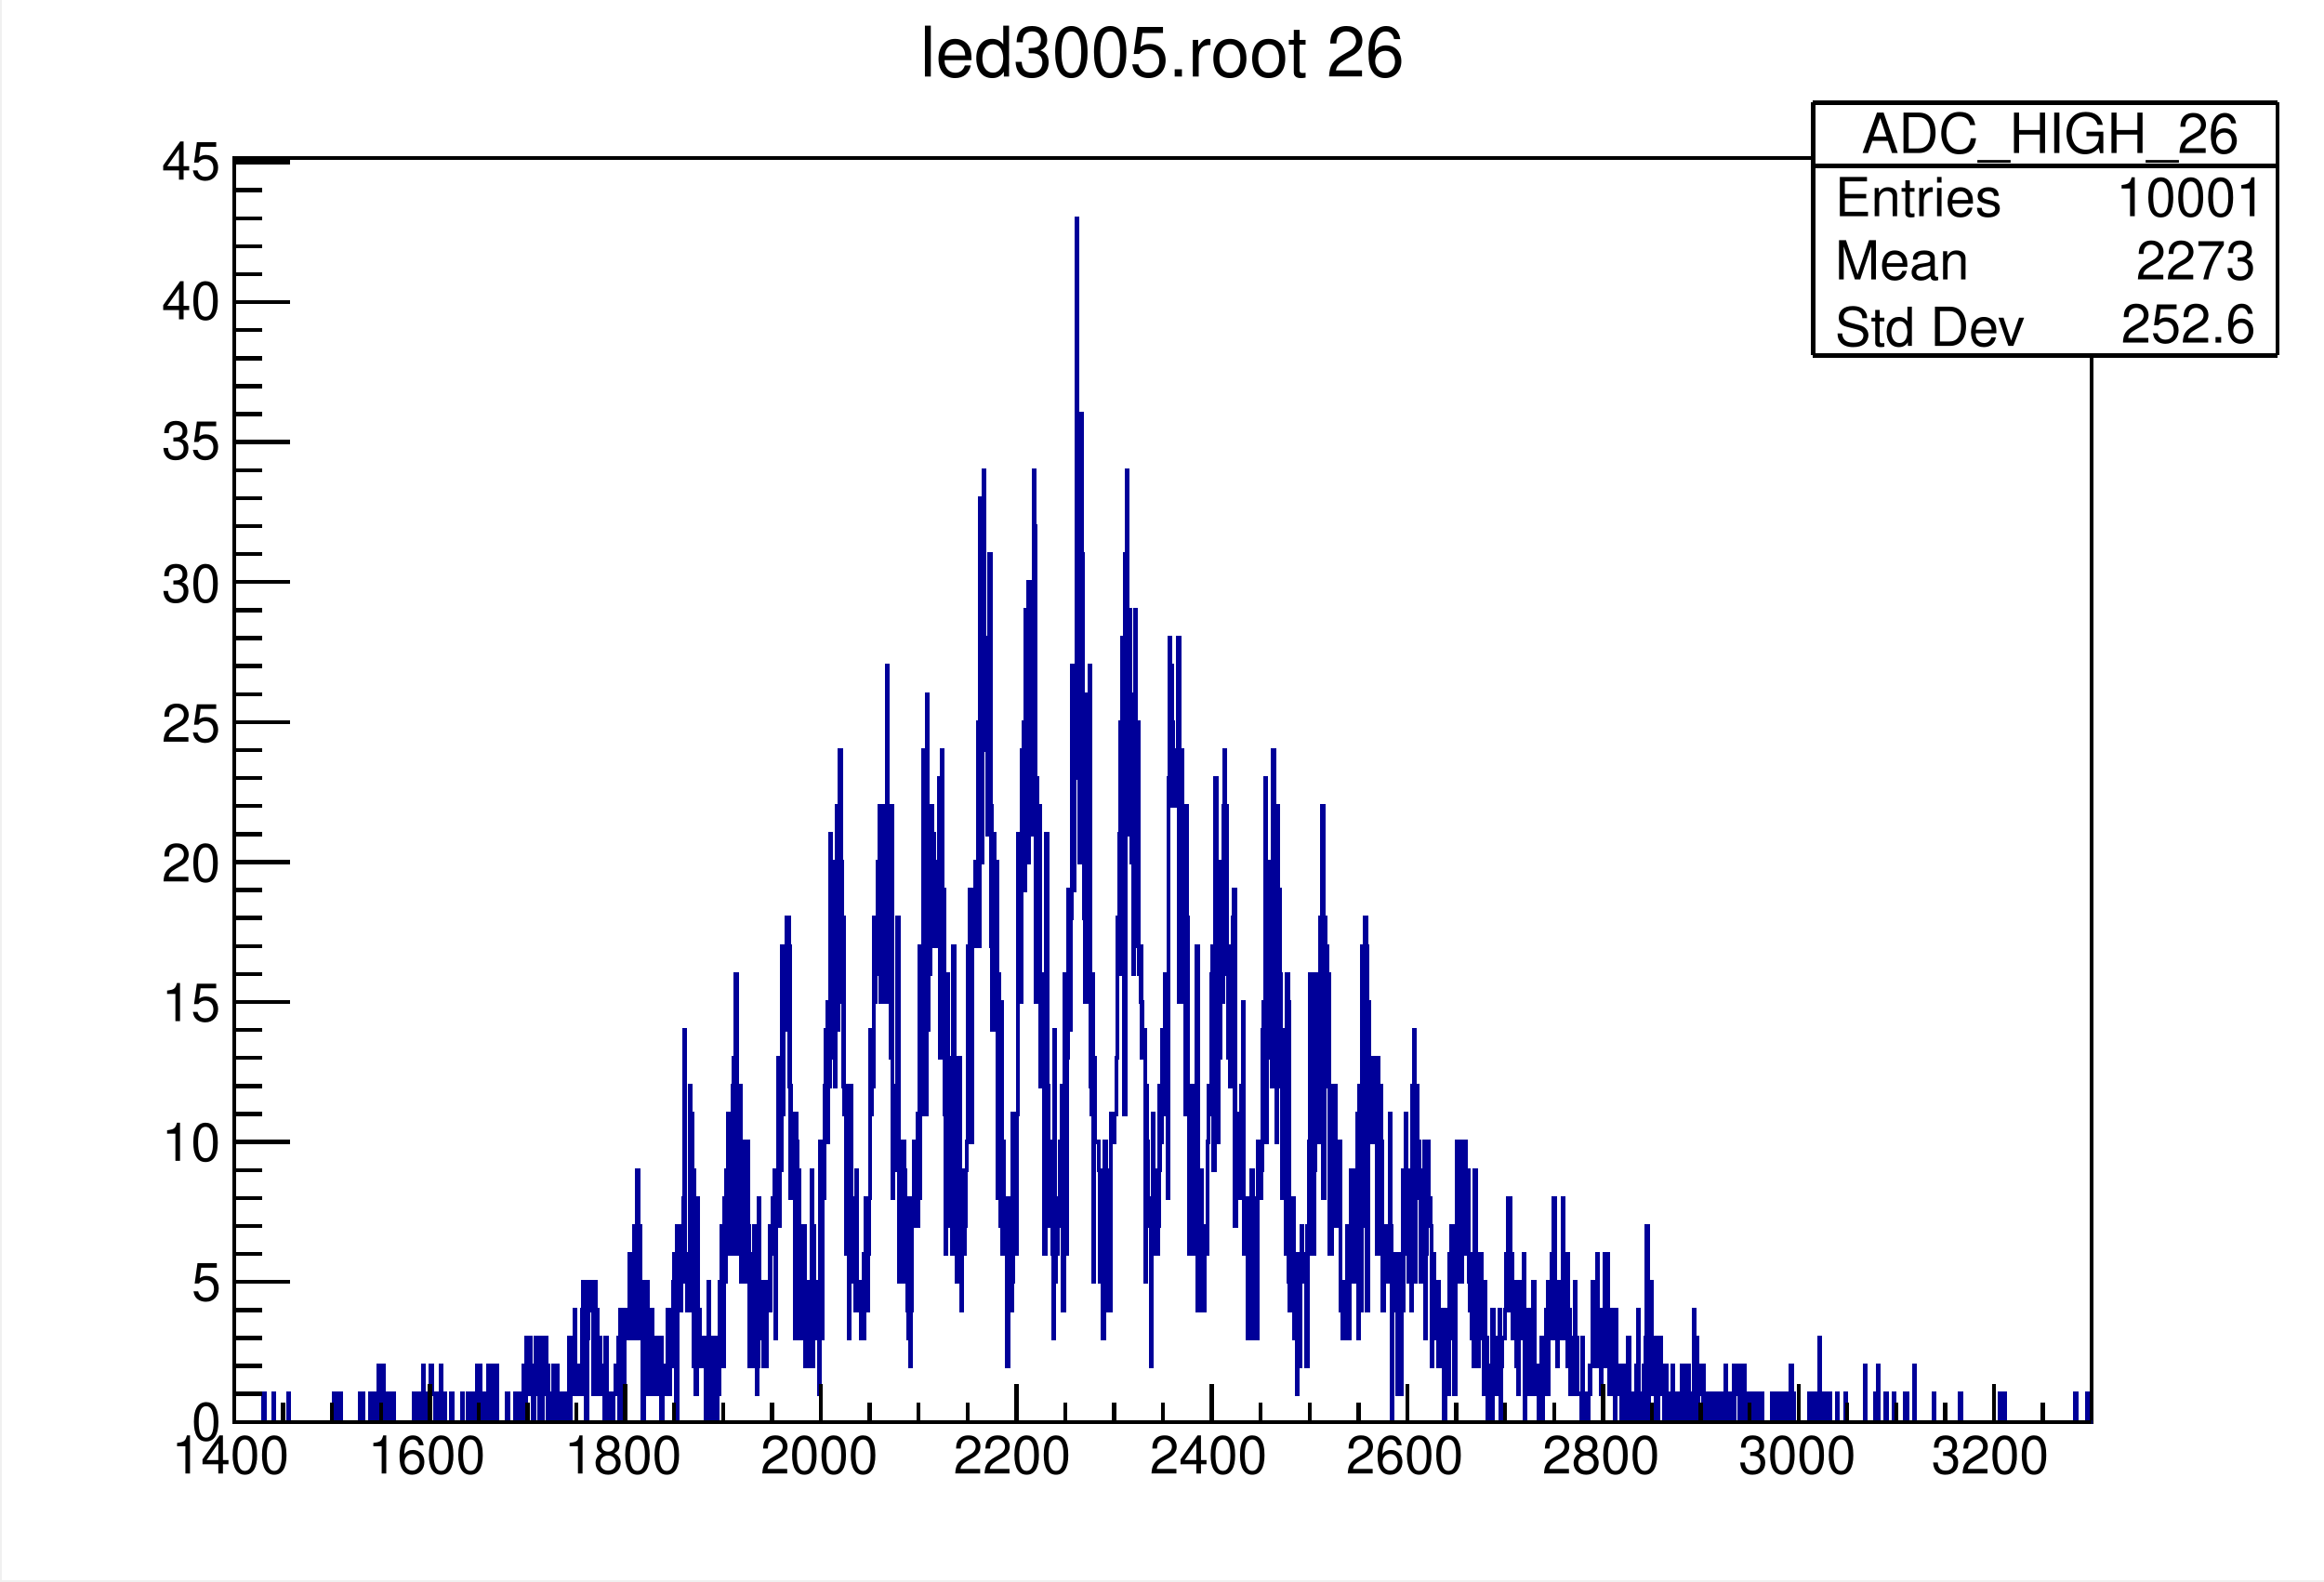
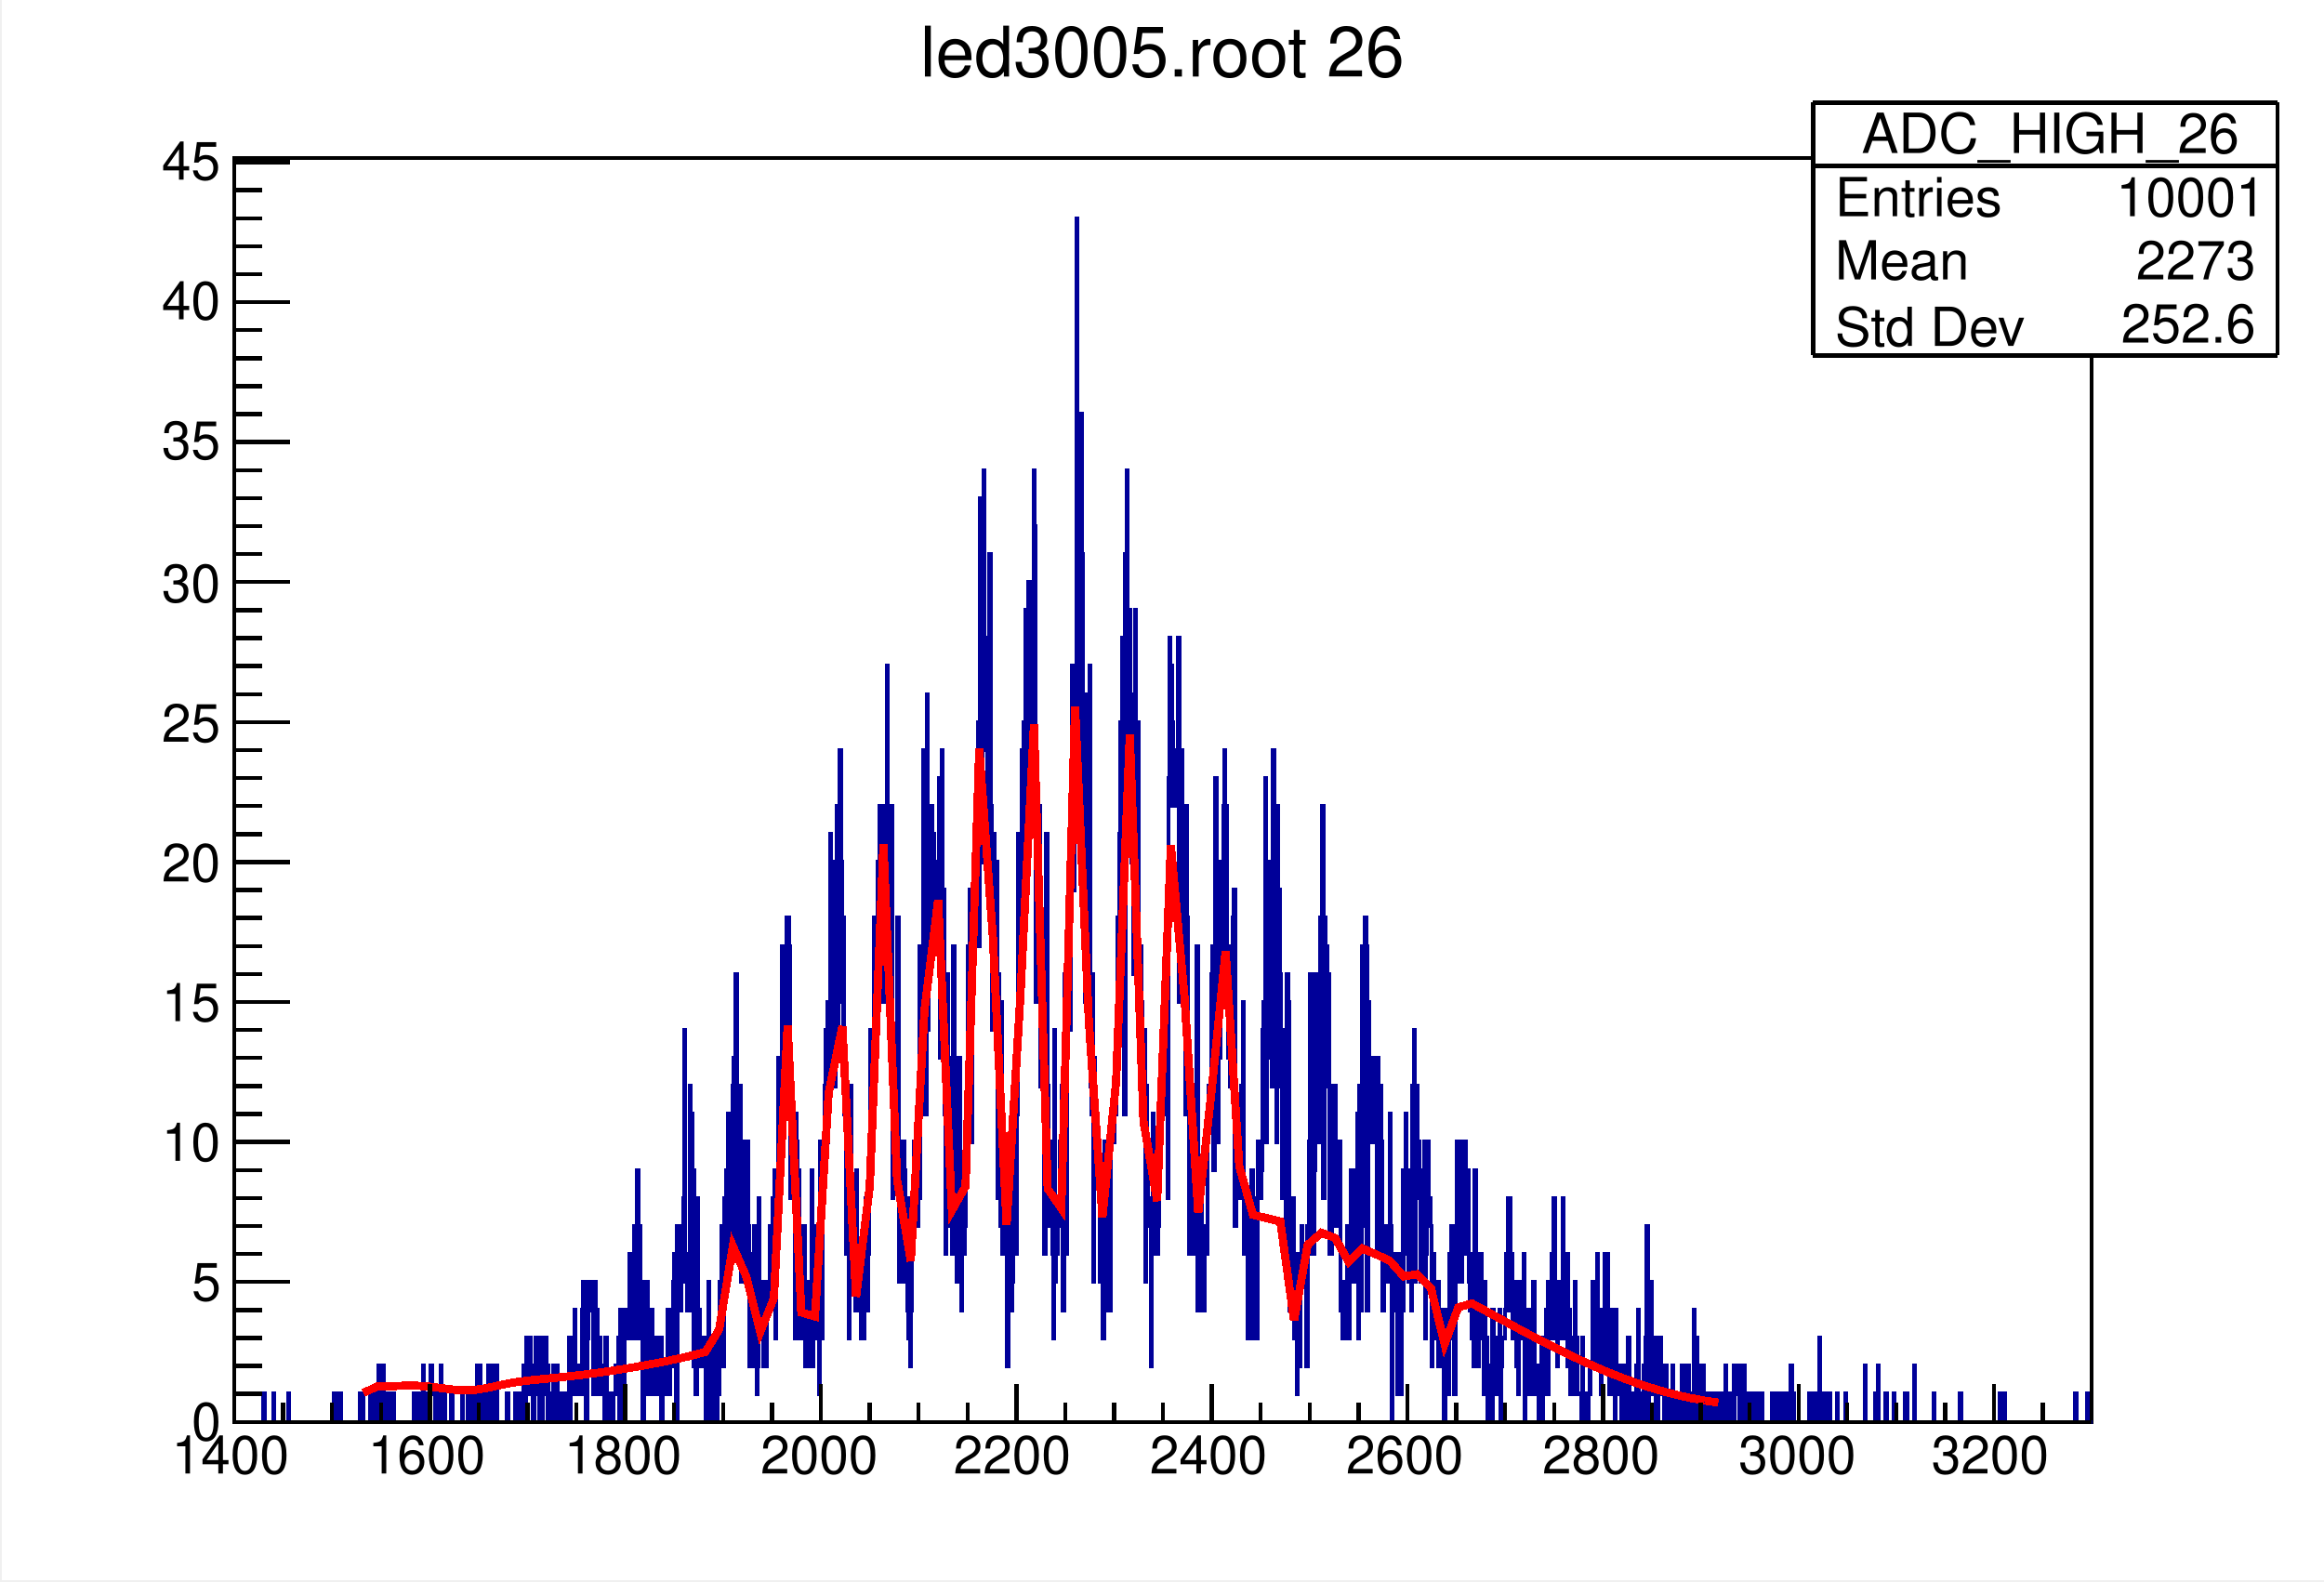
<svg xmlns="http://www.w3.org/2000/svg" width="567.429" height="386.304" viewBox="0 0 567.429 386.304" shape-rendering="crispEdges">
  <defs>
</defs>
  <rect x="0.5" y="0" width="566.929" height="385.804" fill="white" />
  <rect x="57.193" y="38.58" width="453.543" height="308.643" fill="white" />
  <rect x="57.193" y="38.58" width="453.543" height="308.643" fill="none" stroke="black" />
  <rect x="57.193" y="38.58" width="453.543" height="308.643" fill="white" />
  <rect x="57.193" y="38.58" width="453.543" height="308.643" fill="none" stroke="black" />
  <path d="M57.193,347.224h 7.161v -6.836h 0.239v 6.836h 2.148v -6.836h 0.239v 6.836h 3.342v -6.836h 0.239v 6.836h 10.98v -6.836h 0.477v 6.836h 0.716v -6.836h 0.477v 6.836h 4.774v -6.836h 0.239v  6.836h 0.239v -6.836h 0.239v 6.836h 1.671v -6.836h 0.239v 6.836h 0.955v -6.836h 0.239v 6.836h 0.716v -13.672h 0.239v 13.672h 0.477v -6.836h 0.239v -6.836h 0.239v 13.672h 0.716v -6.836h  0.239v 6.836h 0.716v -6.836h 0.716v 6.836h 5.013v -6.836h 0.239v 6.836h 0.716v -6.836h 0.239v 6.836h 0.955v -13.672h 0.239v 13.672h 0.477v -6.836h 0.477v 6.836h 0.239v -6.836h 0.477v  -6.836h 0.239v 6.836h 0.955v 6.836h 0.239v -6.836h 0.239v 6.836h 0.716v -13.672h 0.239v 13.672h 0.239v -6.836h 0.239v 6.836h 0.239v -6.836h 0.239v 6.836h 1.432v -6.836h 0.239v 6.836h  2.387v -6.836h 0.239v 6.836h 1.194v -6.836h 0.239v 6.836h 0.477v -6.836h 0.239v 6.836h 0.239v -6.836h 0.239v 6.836h 0.477v -6.836h 0.239v -6.836h 0.239v 13.672h 0.239v -13.672h 0.477v  6.836h 0.477v 6.836h 0.477v -6.836h 0.239v 6.836h 0.239v -6.836h 0.477v -6.836h 0.477v 13.672h 0.239v -6.836h 0.477v 6.836h 0.239v -13.672h 0.239v 6.836h 0.239v -6.836h 0.239v 13.672h  2.387v -6.836h 0.239v 6.836h 1.671v -6.836h 0.239v 6.836h 0.239v -6.836h 0.239v 6.836h 0.239v -6.836h 0.239v 6.836h 0.239v -6.836h 0.239v 6.836h 0.477v -13.672h 0.239v 13.672h 0.239v  -6.836h 0.239v -13.672h 0.239v 13.672h 0.477v -13.672h 0.239v 6.836h 0.477v 13.672h 0.477v -6.836h 0.239v -13.672h 0.239v 6.836h 0.239v 6.836h 0.239v -13.672h 0.239v 20.508h 0.239v -13.672h  0.239v 13.672h 0.239v -20.508h 0.239v 13.672h 0.239v -6.836h 0.239v -6.836h 0.239v 13.672h 0.239v -6.836h 0.239v 13.672h 0.477v -6.836h 0.239v 6.836h 0.477v -13.672h 0.239v 13.672h 0.716v  -13.672h 0.239v 13.672h 0.239v -6.836h 0.239v 6.836h 0.239v -6.836h 0.716v 6.836h 0.477v -6.836h 0.477v 6.836h 0.239v -20.508h 0.239v 20.508h 0.239v -6.836h 0.477v -13.672h 0.239v 6.836h  0.239v -13.672h 0.239v 13.672h 0.239v 6.836h 0.239v -6.836h 0.955v 6.836h 0.239v -20.508h 0.239v -6.836h 0.239v 6.836h 0.239v -6.836h 0.239v 34.18h 0.239v -20.508h 0.239v -6.836h 0.477v  -6.836h 0.239v 6.836h 0.477v 20.508h 0.477v -27.344h 0.239v 27.344h 0.239v -20.508h 0.239v 13.672h 0.239v -6.836h 0.239v 6.836h 0.239v 6.836h 0.955v 6.836h 0.239v -20.508h 0.239v 20.508h  0.239v -6.836h 0.239v 6.836h 0.477v -6.836h 0.477v 6.836h 0.239v -6.836h 0.477v -6.836h 0.239v 6.836h 0.477v -13.672h 0.239v 20.508h 0.239v -27.344h 0.477v 13.672h 0.239v 6.836h 0.239v  -13.672h 0.239v -6.836h 0.239v 6.836h 0.239v -6.836h 0.239v 6.836h 0.239v -20.508h 0.239v 20.508h 0.239v -13.672h 0.239v 13.672h 0.239v -20.508h 0.239v -6.836h 0.239v 20.508h 0.239v 6.836h  0.239v -41.016h 0.239v 34.18h 0.239v -20.508h 0.239v 27.344h 0.477v -13.672h 0.239v 34.18h 0.239v -13.672h 0.239v -13.672h 0.239v 20.508h 0.239v -27.344h 0.239v 6.836h 0.239v 20.508h 0.239v  -6.836h 0.239v 6.836h 0.239v -20.508h 0.239v 13.672h 0.239v -6.836h 0.239v 13.672h 0.239v -13.672h 0.239v 13.672h 0.477v -6.836h 0.239v -6.836h 0.477v 20.508h 0.239v -13.672h 0.239v 6.836h  0.239v -6.836h 0.239v 6.836h 0.239v -6.836h 0.239v -13.672h 0.477v 20.508h 0.239v -13.672h 0.239v 6.836h 0.239v -13.672h 0.239v -6.836h 0.239v -6.836h 0.239v 6.836h 0.239v 34.18h 0.239v  -47.852h 0.477v 13.672h 0.239v 6.836h 0.239v -6.836h 0.239v -6.836h 0.239v -13.672h 0.239v -41.016h 0.239v 61.524h 0.239v -6.836h 0.239v 13.672h 0.239v -6.836h 0.239v -6.836h 0.239v -41.016h  0.239v 6.836h 0.239v 47.852h 0.239v -34.18h 0.239v 47.852h 0.239v -41.016h 0.239v 47.852h 0.239v -47.852h 0.239v 27.344h 0.477v 13.672h 0.477v -6.836h 0.716v 6.836h 0.239v 13.672h 0.239v  -13.672h 0.239v -6.836h 0.239v -13.672h 0.239v 34.18h 0.239v -13.672h 0.239v -6.836h 0.239v 20.508h 0.239v -20.508h 0.477v 20.508h 0.477v -6.836h 0.477v -27.344h 0.239v 6.836h 0.239v -20.508h  0.239v 13.672h 0.239v 20.508h 0.239v -41.016h 0.239v 20.508h 0.239v -27.344h 0.239v 13.672h 0.239v -27.344h 0.239v 6.836h 0.239v 27.344h 0.239v -34.18h 0.239v 13.672h 0.239v -20.508h 0.239v  -6.836h 0.239v 47.852h 0.239v -68.36h 0.239v 34.18h 0.239v 34.18h 0.239v -20.508h 0.239v -20.508h 0.239v 47.852h 0.239v -34.18h 0.239v 20.508h 0.239v -20.508h 0.239v 13.672h 0.239v 20.508h  0.239v -34.18h 0.239v 20.508h 0.239v 13.672h 0.239v 20.508h 0.239v -20.508h 0.239v 13.672h 0.239v 6.836h 0.239v -27.344h 0.239v -6.836h 0.239v 13.672h 0.239v 27.344h 0.239v -6.836h 0.239v  -41.016h 0.239v 27.344h 0.239v 6.836h 0.239v -6.836h 0.239v -6.836h 0.239v 20.508h 0.716v -13.672h 0.239v -6.836h 0.239v 6.836h 0.477v -20.508h 0.239v 6.836h 0.239v -6.836h 0.239v -6.836h  0.239v -6.836h 0.239v 41.016h 0.239v -34.18h 0.239v 6.836h 0.239v -41.016h 0.239v 41.016h 0.239v -20.508h 0.239v 6.836h 0.239v -54.688h 0.239v 41.016h 0.239v -41.016h 0.239v 20.508h 0.239v  -6.836h 0.239v -20.508h 0.477v 6.836h 0.239v 34.18h 0.239v 27.344h 0.239v -20.508h 0.239v 13.672h 0.239v 6.836h 0.239v 34.18h 0.239v -54.688h 0.239v 6.836h 0.239v 13.672h 0.239v -6.836h  0.239v 41.016h 0.239v -13.672h 0.239v -13.672h 0.239v 27.344h 0.239v -27.344h 0.239v 13.672h 0.239v 20.508h 0.477v -6.836h 0.239v -13.672h 0.239v 13.672h 0.239v 6.836h 0.239v -47.852h 0.239v  47.852h 0.239v -34.18h 0.239v 13.672h 0.239v 6.836h 0.239v 6.836h 0.239v -6.836h 0.239v -6.836h 0.239v 27.344h 0.239v -61.524h 0.239v 47.852h 0.239v -34.18h 0.477v -13.672h 0.239v -13.672h  0.239v -13.672h 0.239v 27.344h 0.239v -34.18h 0.239v 20.508h 0.239v -61.524h 0.239v 41.016h 0.239v -13.672h 0.239v -20.508h 0.239v 47.852h 0.239v 6.836h 0.239v -20.508h 0.239v -47.852h 0.239v  54.688h 0.239v -47.852h 0.239v -20.508h 0.239v 27.344h 0.239v 34.18h 0.239v -20.508h 0.239v 41.016h 0.239v 6.836h 0.239v -6.836h 0.239v 41.016h 0.239v -20.508h 0.239v 41.016h 0.239v -54.688h  0.239v -6.836h 0.239v 47.852h 0.239v -6.836h 0.477v -13.672h 0.239v 27.344h 0.239v -34.18h 0.239v 34.18h 0.239v -6.836h 0.239v 6.836h 0.239v -6.836h 0.239v 13.672h 0.239v -13.672h 0.239v  13.672h 0.239v -20.508h 0.239v 6.836h 0.239v -20.508h 0.239v 27.344h 0.239v -13.672h 0.239v -13.672h 0.239v -41.016h 0.239v 20.508h 0.239v -6.836h 0.477v -41.016h 0.239v 20.508h 0.239v -13.672h  0.477v -20.508h 0.239v 27.344h 0.239v -41.016h 0.239v 47.852h 0.239v -47.852h 0.239v 6.836h 0.239v 20.508h 0.239v 20.508h 0.239v -27.344h 0.239v -54.688h 0.239v 75.195h 0.477v 6.836h 0.239v  13.672h 0.239v -61.524h 0.239v 95.703h 0.239v -27.344h 0.239v 20.508h 0.477v -6.836h 0.239v -54.688h 0.239v 61.524h 0.239v 27.344h 0.239v -34.18h 0.239v 34.18h 0.239v -20.508h 0.239v -13.672h  0.239v 6.836h 0.239v 27.344h 0.239v -6.836h 0.239v 13.672h 0.239v 6.836h 0.239v -34.18h 0.239v 41.016h 0.239v -13.672h 0.239v -20.508h 0.477v -20.508h 0.239v 6.836h 0.477v 13.672h 0.239v  -27.344h 0.239v 20.508h 0.239v -61.524h 0.239v 20.508h 0.239v 20.508h 0.239v -88.867h 0.239v 75.195h 0.239v -41.016h 0.239v 54.688h 0.239v -102.539h 0.239v 82.031h 0.239v -34.18h 0.239v 20.508h  0.239v -13.672h 0.239v -27.344h 0.239v 6.836h 0.239v 27.344h 0.239v -6.836h 0.239v -13.672h 0.477v 6.836h 0.239v 13.672h 0.239v -41.016h 0.239v 68.36h 0.239v -75.195h 0.239v 61.524h 0.239v  -27.344h 0.239v 54.688h 0.239v 34.18h 0.239v -61.524h 0.239v -6.836h 0.239v 61.524h 0.239v -41.016h 0.239v 41.016h 0.477v 6.836h 0.239v -75.195h 0.239v 75.195h 0.239v -6.836h 0.239v -41.016h  0.239v 54.688h 0.239v -13.672h 0.239v -41.016h 0.239v 41.016h 0.239v 20.508h 0.239v -27.344h 0.239v -6.836h 0.239v 20.508h 0.239v -6.836h 0.239v -13.672h 0.239v -6.836h 0.239v -47.852h 0.239v  41.016h 0.239v -54.688h 0.239v 61.524h 0.239v -61.524h 0.239v 6.836h 0.239v -6.836h 0.239v 13.672h 0.239v -20.508h 0.239v 13.672h 0.239v -47.852h 0.239v 54.688h 0.239v -109.375h 0.239v 75.195h  0.239v 13.672h 0.239v -41.016h 0.239v -54.688h 0.239v 68.36h 0.239v -20.508h 0.239v 20.508h 0.239v 20.508h 0.239v -47.852h 0.239v -20.508h 0.239v 61.524h 0.239v 34.18h 0.239v 20.508h 0.239v  -47.852h 0.239v 47.852h 0.477v -41.016h 0.239v 82.031h 0.239v -54.688h 0.239v 27.344h 0.239v 34.18h 0.239v -54.688h 0.239v 61.524h 0.239v -27.344h 0.239v 13.672h 0.239v 6.836h 0.239v -6.836h  0.239v 41.016h 0.239v -41.016h 0.239v 27.344h 0.239v -27.344h 0.239v 27.344h 0.239v -6.836h 0.239v -41.016h 0.239v 6.836h 0.239v 27.344h 0.477v -34.18h 0.239v -68.36h 0.239v 20.508h 0.239v  13.672h 0.239v 6.836h 0.239v -61.524h 0.239v 20.508h 0.239v -27.344h 0.239v 41.016h 0.239v -68.36h 0.239v 61.524h 0.477v -68.36h 0.239v 41.016h 0.239v -27.344h 0.239v 41.016h 0.239v 6.836h  0.239v -88.867h 0.239v 13.672h 0.239v 116.211h 0.239v -54.688h 0.239v 13.672h 0.239v 6.836h 0.239v -13.672h 0.239v 68.36h 0.239v -6.836h 0.239v -20.508h 0.239v 13.672h 0.239v 54.688h 0.239v  -68.36h 0.239v -34.18h 0.239v 61.524h 0.239v 34.18h 0.477v -20.508h 0.477v 27.344h 0.239v 20.508h 0.239v -75.195h 0.239v 61.524h 0.239v -6.836h 0.477v -13.672h 0.239v 6.836h 0.239v -20.508h  0.239v 20.508h 0.239v -34.18h 0.239v 54.688h 0.239v -27.344h 0.239v -54.688h 0.239v 68.36h 0.239v -47.852h 0.239v -6.836h 0.239v -34.18h 0.239v 34.18h 0.239v -27.344h 0.239v -61.524h 0.239v  41.016h 0.239v 13.672h 0.239v -27.344h 0.239v -20.508h 0.239v -116.211h 0.239v 95.703h 0.239v -13.672h 0.239v 75.195h 0.239v -109.375h 0.239v 34.18h 0.239v 75.195h 0.239v -20.508h 0.239v 34.18h  0.239v 20.508h 0.239v -75.195h 0.239v 68.36h 0.239v -41.016h 0.239v -34.18h 0.239v 102.539h 0.239v 6.836h 0.239v -34.18h 0.239v 75.195h 0.239v -54.688h 0.239v 20.508h 0.955v 6.836h 0.239v  27.344h 0.239v -20.508h 0.477v 34.18h 0.239v -41.016h 0.239v -6.836h 0.239v 27.344h 0.239v 13.672h 0.239v -13.672h 0.239v -20.508h 0.239v 34.18h 0.239v -47.852h 0.716v 6.836h 0.239v -6.836h  0.477v -13.672h 0.239v -34.18h 0.239v 13.672h 0.239v -34.18h 0.239v -27.344h 0.239v 13.672h 0.239v -34.18h 0.239v 82.031h 0.239v 34.18h 0.239v -136.719h 0.239v -20.508h 0.239v 82.031h 0.239v  6.836h 0.239v -54.688h 0.239v 34.18h 0.239v 27.344h 0.477v 27.344h 0.239v -68.36h 0.239v -20.508h 0.239v 54.688h 0.239v -27.344h 0.239v 54.688h 0.239v 6.836h 0.239v -6.836h 0.239v 13.672h  0.239v 13.672h 0.477v -6.836h 0.239v 61.524h 0.239v -47.852h 0.239v 13.672h 0.239v 13.672h 0.239v 6.836h 0.477v 34.18h 0.239v -27.344h 0.239v -34.18h 0.239v 34.18h 0.239v -20.508h 0.239v  20.508h 0.477v -6.836h 0.239v -13.672h 0.239v -20.508h 0.239v 13.672h 0.239v -13.672h 0.239v -13.672h 0.477v -13.672h 0.239v 34.18h 0.239v -13.672h 0.239v 34.18h 0.239v -102.539h 0.239v -34.18h  0.239v 41.016h 0.239v -34.18h 0.239v 13.672h 0.239v 20.508h 0.239v -13.672h 0.239v 13.672h 0.239v -6.836h 0.239v -6.836h 0.239v -27.344h 0.239v 88.867h 0.477v -61.524h 0.239v 47.852h 0.239v  -27.344h 0.239v 41.016h 0.239v 27.344h 0.239v -75.195h 0.239v 27.344h 0.239v 47.852h 0.239v 34.18h 0.239v -27.344h 0.239v -6.836h 0.239v -6.836h 0.239v 41.016h 0.239v -34.18h 0.239v -6.836h  0.239v 27.344h 0.239v -61.524h 0.239v 88.867h 0.239v -27.344h 0.239v 20.508h 0.239v -27.344h 0.239v 13.672h 0.239v 20.508h 0.477v -20.508h 0.239v 6.836h 0.477v -27.344h 0.239v -13.672h 0.477v  6.836h 0.239v -34.18h 0.239v -6.836h 0.239v 54.688h 0.239v -41.016h 0.239v -54.688h 0.239v 82.031h 0.239v 6.836h 0.239v -61.524h 0.239v 41.016h 0.239v -47.852h 0.239v 27.344h 0.239v 6.836h  0.239v -47.852h 0.239v -13.672h 0.239v 41.016h 0.239v -27.344h 0.239v 41.016h 0.239v 20.508h 0.239v -27.344h 0.239v 34.18h 0.239v -20.508h 0.239v 13.672h 0.239v -34.18h 0.239v -6.836h 0.239v  82.031h 0.239v -27.344h 0.477v 13.672h 0.239v -6.836h 0.239v 13.672h 0.239v -27.344h 0.239v 6.836h 0.239v -27.344h 0.239v 61.524h 0.239v -6.836h 0.239v -6.836h 0.239v 13.672h 0.239v 20.508h  0.477v -34.18h 0.239v 13.672h 0.239v -20.508h 0.239v 41.016h 0.239v -34.18h 0.239v 6.836h 0.239v 27.344h 0.477v -47.852h 0.239v 6.836h 0.477v 6.836h 0.239v -6.836h 0.239v -34.18h 0.239v  -6.836h 0.477v -54.688h 0.239v 88.867h 0.239v -20.508h 0.239v -20.508h 0.239v -27.344h 0.477v 6.836h 0.239v 47.852h 0.239v -82.031h 0.239v 34.18h 0.239v 6.836h 0.239v 54.688h 0.239v -82.031h  0.239v 41.016h 0.239v -20.508h 0.239v 20.508h 0.239v 27.344h 0.239v 27.344h 0.239v -41.016h 0.239v 34.18h 0.239v -13.672h 0.239v 34.18h 0.239v -68.36h 0.239v 6.836h 0.239v 68.36h 0.239v  6.836h 0.239v -27.344h 0.239v 20.508h 0.239v -20.508h 0.239v 34.18h 0.239v -20.508h 0.239v 20.508h 0.239v 13.672h 0.239v -34.18h 0.477v 27.344h 0.239v -27.344h 0.239v -6.836h 0.239v 6.836h  0.239v 6.836h 0.239v -6.836h 0.239v 6.836h 0.239v 20.508h 0.239v -34.18h 0.239v 6.836h 0.239v -27.344h 0.239v -41.016h 0.239v 34.18h 0.239v 20.508h 0.239v 13.672h 0.239v -20.508h 0.239v  -47.852h 0.239v 20.508h 0.239v 13.672h 0.239v -27.344h 0.239v 34.18h 0.239v -54.688h 0.239v 27.344h 0.239v -54.688h 0.239v 95.703h 0.239v -68.36h 0.239v 20.508h 0.239v -13.672h 0.239v 27.344h  0.239v -20.508h 0.239v 27.344h 0.239v 41.016h 0.477v -20.508h 0.239v 6.836h 0.239v -27.344h 0.477v 34.18h 0.477v -6.836h 0.239v 6.836h 0.239v -20.508h 0.239v 41.016h 0.477v 6.836h 0.239v  -13.672h 0.239v 13.672h 0.239v -13.672h 0.477v -13.672h 0.239v 27.344h 0.239v -13.672h 0.239v -27.344h 0.239v 27.344h 0.239v -13.672h 0.239v 6.836h 0.239v -20.508h 0.239v 13.672h 0.239v 13.672h  0.239v -41.016h 0.239v 54.688h 0.239v -61.524h 0.239v 54.688h 0.239v -20.508h 0.239v -68.36h 0.239v 68.36h 0.477v -75.195h 0.239v 6.836h 0.239v 88.867h 0.239v -75.195h 0.239v 34.18h 0.239v  -13.672h 0.239v -6.836h 0.239v 6.836h 0.239v -6.836h 0.239v 20.508h 0.239v -6.836h 0.239v -13.672h 0.239v 47.852h 0.239v -47.852h 0.239v 13.672h 0.239v -6.836h 0.239v 13.672h 0.239v 27.344h  0.239v 13.672h 0.239v -6.836h 0.239v -13.672h 0.239v 13.672h 0.239v -13.672h 0.477v 13.672h 0.239v -41.016h 0.239v 27.344h 0.239v 47.852h 0.239v -27.344h 0.239v -13.672h 0.716v 13.672h 0.239v  20.508h 0.239v -13.672h 0.239v -20.508h 0.239v 34.18h 0.239v -34.18h 0.239v 13.672h 0.239v -34.18h 0.239v 6.836h 0.239v -20.508h 0.239v 34.18h 0.239v -20.508h 0.239v 27.344h 0.239v -27.344h  0.477v 34.18h 0.239v -54.688h 0.239v 6.836h 0.239v -20.508h 0.239v 61.524h 0.239v -47.852h 0.239v 13.672h 0.477v 6.836h 0.239v 6.836h 0.239v 20.508h 0.239v -27.344h 0.239v 13.672h 0.239v  -20.508h 0.239v 47.852h 0.239v -20.508h 0.239v -20.508h 0.239v -6.836h 0.239v 20.508h 0.239v -6.836h 0.239v 6.836h 0.239v 34.18h 0.239v -20.508h 0.239v -6.836h 0.239v 20.508h 0.239v -6.836h  0.239v -6.836h 0.477v 20.508h 0.477v -6.836h 0.239v -6.836h 0.477v 27.344h 0.477v -20.508h 0.239v -6.836h 0.477v 20.508h 0.239v -34.18h 0.239v 20.508h 0.239v -27.344h 0.239v 6.836h 0.239v  -6.836h 0.239v 41.016h 0.239v -41.016h 0.239v 13.672h 0.239v -34.18h 0.239v 34.18h 0.239v -13.672h 0.239v 13.672h 0.477v -34.18h 0.239v 6.836h 0.477v -6.836h 0.239v 27.344h 0.239v -13.672h  0.239v -6.836h 0.239v 27.344h 0.239v 6.836h 0.239v -13.672h 0.239v 20.508h 0.239v -13.672h 0.239v 20.508h 0.239v -47.852h 0.239v 34.18h 0.239v -6.836h 0.239v 20.508h 0.239v -27.344h 0.239v  20.508h 0.239v -20.508h 0.239v 6.836h 0.239v 13.672h 0.239v 13.672h 0.239v -27.344h 0.239v 20.508h 0.239v -6.836h 0.239v 20.508h 0.239v -6.836h 0.239v -6.836h 0.239v 6.836h 0.239v 6.836h  0.239v -27.344h 0.239v 13.672h 0.716v 6.836h 0.239v -13.672h 0.477v -6.836h 0.239v 27.344h 0.239v -13.672h 0.239v -6.836h 0.716v -6.836h 0.239v -13.672h 0.239v 13.672h 0.239v -27.344h 0.477v  27.344h 0.239v -13.672h 0.239v 13.672h 0.239v 6.836h 0.477v -6.836h 0.239v -6.836h 0.239v 20.508h 0.239v 6.836h 0.239v -27.344h 0.239v 13.672h 0.239v -13.672h 0.716v -6.836h 0.239v 41.016h  0.239v -20.508h 0.477v -6.836h 0.239v 20.508h 0.239v -13.672h 0.239v 13.672h 0.239v -13.672h 0.239v 6.836h 0.239v -20.508h 0.239v 20.508h 0.239v 6.836h 0.239v -6.836h 0.239v 6.836h 0.239v  6.836h 0.239v -6.836h 0.239v 6.836h 0.239v -20.508h 0.239v 20.508h 0.239v -20.508h 0.239v 13.672h 0.239v -6.836h 0.239v -13.672h 0.239v 20.508h 0.239v -27.344h 0.477v 6.836h 0.239v 6.836h  0.239v -20.508h 0.239v 20.508h 0.239v -34.18h 0.239v 34.18h 0.239v -13.672h 0.239v 20.508h 0.239v -20.508h 0.239v 6.836h 0.239v -6.836h 0.239v 13.672h 0.239v -6.836h 0.239v -27.344h 0.239v  27.344h 0.239v -13.672h 0.239v 20.508h 0.239v -20.508h 0.239v 27.344h 0.239v -13.672h 0.239v 6.836h 0.239v 13.672h 0.239v -13.672h 0.716v -13.672h 0.239v 27.344h 0.239v -13.672h 0.239v 13.672h  0.955v 6.836h 0.239v -20.508h 0.239v 13.672h 0.716v 6.836h 0.477v -6.836h 0.477v -6.836h 0.477v -20.508h 0.239v 20.508h 0.239v -20.508h 0.239v 20.508h 0.477v -27.344h 0.239v 20.508h 0.239v  6.836h 0.477v 6.836h 0.239v -20.508h 0.239v 13.672h 0.477v -27.344h 0.239v 6.836h 0.239v -6.836h 0.239v 20.508h 0.239v 6.836h 0.239v 6.836h 0.239v -13.672h 0.239v -6.836h 0.239v 13.672h  0.239v 6.836h 0.239v 6.836h 0.239v -27.344h 0.239v 20.508h 0.239v -6.836h 0.955v 13.672h 0.477v -13.672h 0.239v 6.836h 0.239v 6.836h 0.239v -6.836h 0.239v 6.836h 0.239v -20.508h 0.239v  20.508h 0.239v -6.836h 0.239v 6.836h 0.716v -6.836h 0.239v 6.836h 0.239v -13.672h 0.477v -13.672h 0.239v 20.508h 0.239v 6.836h 0.239v -6.836h 0.477v 6.836h 0.239v -13.672h 0.239v 13.672h  0.239v -20.508h 0.239v -27.344h 0.239v 47.852h 0.239v -13.672h 0.477v -20.508h 0.239v 27.344h 0.239v -6.836h 0.477v -6.836h 0.239v 20.508h 0.239v -13.672h 0.239v 13.672h 0.239v -13.672h 0.239v  -6.836h 0.239v 6.836h 0.239v 6.836h 0.716v 6.836h 0.239v -13.672h 0.239v 6.836h 0.239v 6.836h 0.955v -6.836h 0.239v -6.836h 0.239v 13.672h 0.239v -6.836h 0.239v 6.836h 0.477v -6.836h  0.239v 6.836h 0.477v -6.836h 0.239v 6.836h 0.239v -13.672h 0.239v 13.672h 0.239v -13.672h 0.239v 13.672h 0.239v -13.672h 0.239v 6.836h 0.239v -6.836h 0.239v 13.672h 0.239v -6.836h 0.716v  6.836h 0.239v -27.344h 0.239v 20.508h 0.239v -13.672h 0.239v 20.508h 0.239v -6.836h 0.239v -6.836h 0.239v 6.836h 0.477v -6.836h 0.477v 13.672h 0.239v -6.836h 0.477v 6.836h 0.239v -6.836h  0.477v 6.836h 0.239v -6.836h 0.477v 6.836h 0.955v -6.836h 0.239v 6.836h 0.955v -6.836h 0.239v 6.836h 0.716v -13.672h 0.239v 13.672h 0.955v -6.836h 0.239v 6.836h 0.716v -13.672h 0.239v  6.836h 0.239v -6.836h 0.477v 6.836h 0.477v 6.836h 0.477v -13.672h 0.239v 6.836h 0.239v -6.836h 0.239v 13.672h 0.477v -6.836h 0.716v 6.836h 0.716v -6.836h 0.477v 6.836h 0.716v -6.836h  0.477v 6.836h 0.477v -6.836h 0.239v 6.836h 2.387v -6.836h 0.239v 6.836h 0.477v -6.836h 0.239v 6.836h 0.955v -6.836h 0.477v 6.836h 0.239v -6.836h 0.239v 6.836h 0.955v -6.836h 0.239v  6.836h 0.477v -13.672h 0.239v 6.836h 0.477v 6.836h 3.819v -6.836h 0.477v 6.836h 0.955v -6.836h 0.239v 6.836h 0.477v -6.836h 0.239v -13.672h 0.239v 20.508h 0.477v -6.836h 0.477v 6.836h  0.716v -6.836h 0.239v 6.836h 0.239v -6.836h 0.239v 6.836h 1.671v -6.836h 0.239v 6.836h 1.91v -6.836h 0.239v 6.836h 4.535v -13.672h 0.239v 13.672h 2.148v -6.836h 0.239v 6.836h 0.477v -13.672h  0.239v 13.672h 1.671v -6.836h 0.239v 6.836h 1.671v -6.836h 0.239v 6.836h 2.626v -6.836h 0.477v 6.836h 1.671v -13.672h 0.239v 13.672h 4.535v -6.836h 0.239v 6.836h 6.206v -6.836h 0.239v 6.836h  9.548v -6.836h 0.239v 6.836h 0.716v -6.836h 0.239v 6.836h 17.187v -6.836h 0.239v 6.836h 2.626v -6.836h 0.239v 6.836h 1.194" fill="none" stroke="#000099" />
+   <path d="M88.702,340.14l 3.342, -1.556l 3.342, -0.096l 3.342, -0.12l 3.342, 0.025l 3.342, 0.253l 3.342, 0.45l 3.342, 0.397l 3.342, -0.015l 3.342, -0.52l 3.342, -0.742l 3.342, -0.641l 3.342,  -0.452l 3.342, -0.345l 3.342, -0.327l 3.342, -0.351l 3.342, -0.389l 3.342, -0.43l 3.342, -0.472l 3.342, -0.516l 3.342, -0.562l 3.342, -0.608l 3.342, -0.655l 3.342, -0.703l 3.342, -0.751l 3.342,  -0.914l 3.342, -5.454l 3.342, -20.392l 3.342, 7.649l 3.342, 13.377l 3.342, -8.327l 3.342, -66.528l 3.342, 70.06l 3.342, 0.987l 3.342, -54.641l 3.342, -16.234l 3.342, 66.045l 3.342, -26.81l 3.342, -83.704l 3.342,  82.051l 3.342, 19.792l 3.342, -61.373l 3.342, -26.857l 3.342, 75.863l 3.342, -5.885l 3.342, -106.868l 3.342, 46.152l 3.342, 70.136l 3.342, -55.53l 3.342, -66.864" fill="none" stroke="#ff0000" stroke-width="2" />
+   <path d="M252.455,176.745l 3.342, 113.519l 3.342, 4.837l 3.342, -122.663l 3.342, 76.402l 3.342, 48.366l 3.342, -33.002l 3.342, -84.956l 3.342, 94.566l 3.342, 19.463l 3.342, -86.906l 3.342, 37.226l 3.342, 52.587l 3.342, -30.627l  3.342, -33.352l 3.342, 52.583l 3.342, 11.876l 3.342, 0.781l 3.342, 0.846l 3.342, 24.15l 3.342, -18.496l 3.342, -2.913l 3.342, 1.26l 3.342, 5.854l 3.342, -3.29l 3.342, 1.461l 3.342, 1.548l 3.342, 3.804l  3.342, -0.518l 3.342, 3.347l 3.342, 13.735l 3.342, -9.007l 3.342, -0.941l 3.342, 1.819l 3.342, 1.831l 3.342, 1.817l 3.342, 1.792l 3.342, 1.756l 3.342, 1.709l 3.342, 1.65l 3.342, 1.582l 3.342, 1.504l 3.342,  1.416l 3.342, 1.32l 3.342, 1.216l 3.342, 1.105l 3.342, 0.989l 3.342, 0.867l 3.342, 0.741l 3.342, 0.612" fill="none" stroke="#ff0000" stroke-width="2" />
+   <path d="M416.208,342.01l 3.342, 0.481" fill="none" stroke="#ff0000" stroke-width="2" />
  <rect x="442.705" y="25.077" width="113.386" height="61.729" fill="white" />
  <path d="M442.705,86.806h 113.386" fill="none" stroke="black" />
  <path d="M556.091,86.806v -61.729" fill="none" stroke="black" />
  <path d="M556.091,25.077h -113.386" fill="none" stroke="black" />
  <path d="M442.705,25.077v 61.729" fill="none" stroke="black" />
  <text xml:space="preserve" x="454.531" y="37.362" fill="black" font-size="13.525" font-family="Helvetica">ADC_HIGH_26</text>
  <path d="M442.705,40.509h 113.386" fill="none" stroke="black" />
  <text xml:space="preserve" x="448.033" y="52.794" fill="black" font-size="13.142" font-family="Helvetica">Entries </text>
  <text xml:space="preserve" x="513.01" y="52.794" fill="black" font-size="13.142" font-family="Helvetica"> 10001</text>
  <text xml:space="preserve" x="448.033" y="68.226" fill="black" font-size="13.142" font-family="Helvetica">Mean  </text>
  <text xml:space="preserve" x="510.574" y="68.226" fill="black" font-size="13.142" font-family="Helvetica">   2273</text>
  <text xml:space="preserve" x="448.033" y="84.471" fill="black" font-size="13.142" font-family="Helvetica">Std Dev   </text>
  <text xml:space="preserve" x="510.574" y="83.659" fill="black" font-size="13.142" font-family="Helvetica">  252.6</text>
  <path d="M57.193,347.224h 453.543" fill="none" stroke="black" />
  <path d="M57.193,337.964v 9.259" fill="none" stroke="black" />
  <path d="M69.128,342.594v 4.63" fill="none" stroke="black" />
  <path d="M81.064,342.594v 4.63" fill="none" stroke="black" />
  <path d="M92.999,342.594v 4.63" fill="none" stroke="black" />
  <path d="M104.934,337.964v 9.259" fill="none" stroke="black" />
  <path d="M116.87,342.594v 4.63" fill="none" stroke="black" />
  <path d="M128.805,342.594v 4.63" fill="none" stroke="black" />
  <path d="M140.74,342.594v 4.63" fill="none" stroke="black" />
  <path d="M152.676,337.964v 9.259" fill="none" stroke="black" />
  <path d="M164.611,342.594v 4.63" fill="none" stroke="black" />
  <path d="M176.546,342.594v 4.63" fill="none" stroke="black" />
  <path d="M188.482,342.594v 4.63" fill="none" stroke="black" />
  <path d="M200.417,337.964v 9.259" fill="none" stroke="black" />
  <path d="M212.352,342.594v 4.63" fill="none" stroke="black" />
  <path d="M224.288,342.594v 4.63" fill="none" stroke="black" />
  <path d="M236.223,342.594v 4.63" fill="none" stroke="black" />
  <path d="M248.159,337.964v 9.259" fill="none" stroke="black" />
  <path d="M260.094,342.594v 4.63" fill="none" stroke="black" />
  <path d="M272.029,342.594v 4.63" fill="none" stroke="black" />
  <path d="M283.965,342.594v 4.63" fill="none" stroke="black" />
  <path d="M295.9,337.964v 9.259" fill="none" stroke="black" />
  <path d="M307.835,342.594v 4.63" fill="none" stroke="black" />
  <path d="M319.771,342.594v 4.63" fill="none" stroke="black" />
  <path d="M331.706,342.594v 4.63" fill="none" stroke="black" />
  <path d="M343.641,337.964v 9.259" fill="none" stroke="black" />
  <path d="M355.577,342.594v 4.63" fill="none" stroke="black" />
  <path d="M367.512,342.594v 4.63" fill="none" stroke="black" />
  <path d="M379.447,342.594v 4.63" fill="none" stroke="black" />
  <path d="M391.383,337.964v 9.259" fill="none" stroke="black" />
  <path d="M403.318,342.594v 4.63" fill="none" stroke="black" />
  <path d="M415.253,342.594v 4.63" fill="none" stroke="black" />
  <path d="M427.189,342.594v 4.63" fill="none" stroke="black" />
  <path d="M439.124,337.964v 9.259" fill="none" stroke="black" />
  <path d="M451.059,342.594v 4.63" fill="none" stroke="black" />
  <path d="M462.995,342.594v 4.63" fill="none" stroke="black" />
  <path d="M474.93,342.594v 4.63" fill="none" stroke="black" />
  <path d="M486.866,337.964v 9.259" fill="none" stroke="black" />
  <path d="M486.866,337.964v 9.259" fill="none" stroke="black" />
  <path d="M498.801,342.594v 4.63" fill="none" stroke="black" />
  <text xml:space="preserve" x="41.923" y="359.813" fill="black" font-size="12.888" font-family="Helvetica">1400</text>
  <text xml:space="preserve" x="89.844" y="359.813" fill="black" font-size="12.888" font-family="Helvetica">1600</text>
  <text xml:space="preserve" x="137.765" y="359.813" fill="black" font-size="12.888" font-family="Helvetica">1800</text>
  <text xml:space="preserve" x="185.686" y="359.813" fill="black" font-size="12.888" font-family="Helvetica">2000</text>
  <text xml:space="preserve" x="232.795" y="359.813" fill="black" font-size="12.888" font-family="Helvetica">2200</text>
  <text xml:space="preserve" x="280.716" y="359.813" fill="black" font-size="12.888" font-family="Helvetica">2400</text>
  <text xml:space="preserve" x="328.637" y="359.813" fill="black" font-size="12.888" font-family="Helvetica">2600</text>
  <text xml:space="preserve" x="376.558" y="359.813" fill="black" font-size="12.888" font-family="Helvetica">2800</text>
  <text xml:space="preserve" x="424.479" y="359.813" fill="black" font-size="12.888" font-family="Helvetica">3000</text>
  <text xml:space="preserve" x="471.587" y="359.813" fill="black" font-size="12.888" font-family="Helvetica">3200</text>
  <path d="M57.193,347.224v -308.643" fill="none" stroke="black" />
  <path d="M70.799,347.224h -13.606" fill="none" stroke="black" />
  <path d="M63.996,340.388h -6.803" fill="none" stroke="black" />
  <path d="M63.996,333.552h -6.803" fill="none" stroke="black" />
  <path d="M63.996,326.716h -6.803" fill="none" stroke="black" />
  <path d="M63.996,319.88h -6.803" fill="none" stroke="black" />
  <path d="M70.799,313.044h -13.606" fill="none" stroke="black" />
  <path d="M63.996,306.208h -6.803" fill="none" stroke="black" />
  <path d="M63.996,299.372h -6.803" fill="none" stroke="black" />
  <path d="M63.996,292.536h -6.803" fill="none" stroke="black" />
  <path d="M63.996,285.7h -6.803" fill="none" stroke="black" />
  <path d="M70.799,278.864h -13.606" fill="none" stroke="black" />
  <path d="M63.996,272.028h -6.803" fill="none" stroke="black" />
  <path d="M63.996,265.192h -6.803" fill="none" stroke="black" />
  <path d="M63.996,258.356h -6.803" fill="none" stroke="black" />
  <path d="M63.996,251.52h -6.803" fill="none" stroke="black" />
  <path d="M70.799,244.684h -13.606" fill="none" stroke="black" />
  <path d="M63.996,237.849h -6.803" fill="none" stroke="black" />
  <path d="M63.996,231.013h -6.803" fill="none" stroke="black" />
  <path d="M63.996,224.177h -6.803" fill="none" stroke="black" />
  <path d="M63.996,217.341h -6.803" fill="none" stroke="black" />
  <path d="M70.799,210.505h -13.606" fill="none" stroke="black" />
  <path d="M63.996,203.669h -6.803" fill="none" stroke="black" />
  <path d="M63.996,196.833h -6.803" fill="none" stroke="black" />
  <path d="M63.996,189.997h -6.803" fill="none" stroke="black" />
  <path d="M63.996,183.161h -6.803" fill="none" stroke="black" />
  <path d="M70.799,176.325h -13.606" fill="none" stroke="black" />
  <path d="M63.996,169.489h -6.803" fill="none" stroke="black" />
  <path d="M63.996,162.653h -6.803" fill="none" stroke="black" />
  <path d="M63.996,155.817h -6.803" fill="none" stroke="black" />
  <path d="M63.996,148.981h -6.803" fill="none" stroke="black" />
  <path d="M70.799,142.145h -13.606" fill="none" stroke="black" />
  <path d="M63.996,135.309h -6.803" fill="none" stroke="black" />
  <path d="M63.996,128.473h -6.803" fill="none" stroke="black" />
  <path d="M63.996,121.637h -6.803" fill="none" stroke="black" />
  <path d="M63.996,114.801h -6.803" fill="none" stroke="black" />
  <path d="M70.799,107.965h -13.606" fill="none" stroke="black" />
  <path d="M63.996,101.129h -6.803" fill="none" stroke="black" />
  <path d="M63.996,94.293h -6.803" fill="none" stroke="black" />
  <path d="M63.996,87.457h -6.803" fill="none" stroke="black" />
  <path d="M63.996,80.621h -6.803" fill="none" stroke="black" />
  <path d="M70.799,73.786h -13.606" fill="none" stroke="black" />
  <path d="M63.996,66.95h -6.803" fill="none" stroke="black" />
  <path d="M63.996,60.114h -6.803" fill="none" stroke="black" />
  <path d="M63.996,53.278h -6.803" fill="none" stroke="black" />
  <path d="M63.996,46.442h -6.803" fill="none" stroke="black" />
  <path d="M70.799,39.606h -13.606" fill="none" stroke="black" />
  <path d="M70.799,39.606h -13.606" fill="none" stroke="black" />
  <text xml:space="preserve" x="46.797" y="351.691" fill="black" font-size="12.888" font-family="Helvetica">0</text>
  <text xml:space="preserve" x="46.797" y="317.578" fill="black" font-size="12.888" font-family="Helvetica">5</text>
  <text xml:space="preserve" x="39.486" y="283.465" fill="black" font-size="12.888" font-family="Helvetica">10</text>
  <text xml:space="preserve" x="39.486" y="249.351" fill="black" font-size="12.888" font-family="Helvetica">15</text>
  <text xml:space="preserve" x="39.486" y="215.238" fill="black" font-size="12.888" font-family="Helvetica">20</text>
  <text xml:space="preserve" x="39.486" y="181.125" fill="black" font-size="12.888" font-family="Helvetica">25</text>
  <text xml:space="preserve" x="39.486" y="147.012" fill="black" font-size="12.888" font-family="Helvetica">30</text>
  <text xml:space="preserve" x="39.486" y="112.086" fill="black" font-size="12.888" font-family="Helvetica">35</text>
  <text xml:space="preserve" x="39.486" y="77.973" fill="black" font-size="12.888" font-family="Helvetica">40</text>
  <text xml:space="preserve" x="39.486" y="43.86" fill="black" font-size="12.888" font-family="Helvetica">45</text>
  <rect x="442.705" y="25.077" width="113.386" height="61.729" fill="white" />
  <path d="M442.705,86.806h 113.386" fill="none" stroke="black" />
  <path d="M556.091,86.806v -61.729" fill="none" stroke="black" />
  <path d="M556.091,25.077h -113.386" fill="none" stroke="black" />
  <path d="M442.705,25.077v 61.729" fill="none" stroke="black" />
  <text xml:space="preserve" x="454.531" y="37.362" fill="black" font-size="13.525" font-family="Helvetica">ADC_HIGH_26</text>
  <path d="M442.705,40.509h 113.386" fill="none" stroke="black" />
  <text xml:space="preserve" x="448.033" y="52.794" fill="black" font-size="13.142" font-family="Helvetica">Entries </text>
  <text xml:space="preserve" x="513.01" y="52.794" fill="black" font-size="13.142" font-family="Helvetica"> 10001</text>
  <text xml:space="preserve" x="448.033" y="68.226" fill="black" font-size="13.142" font-family="Helvetica">Mean  </text>
  <text xml:space="preserve" x="510.574" y="68.226" fill="black" font-size="13.142" font-family="Helvetica">   2273</text>
  <text xml:space="preserve" x="448.033" y="84.471" fill="black" font-size="13.142" font-family="Helvetica">Std Dev   </text>
  <text xml:space="preserve" x="510.574" y="83.659" fill="black" font-size="13.142" font-family="Helvetica">  252.6</text>
  <text xml:space="preserve" x="224.673" y="18.681" fill="black" font-size="17.047" font-family="Helvetica">led3005.root 26</text>
</svg>
